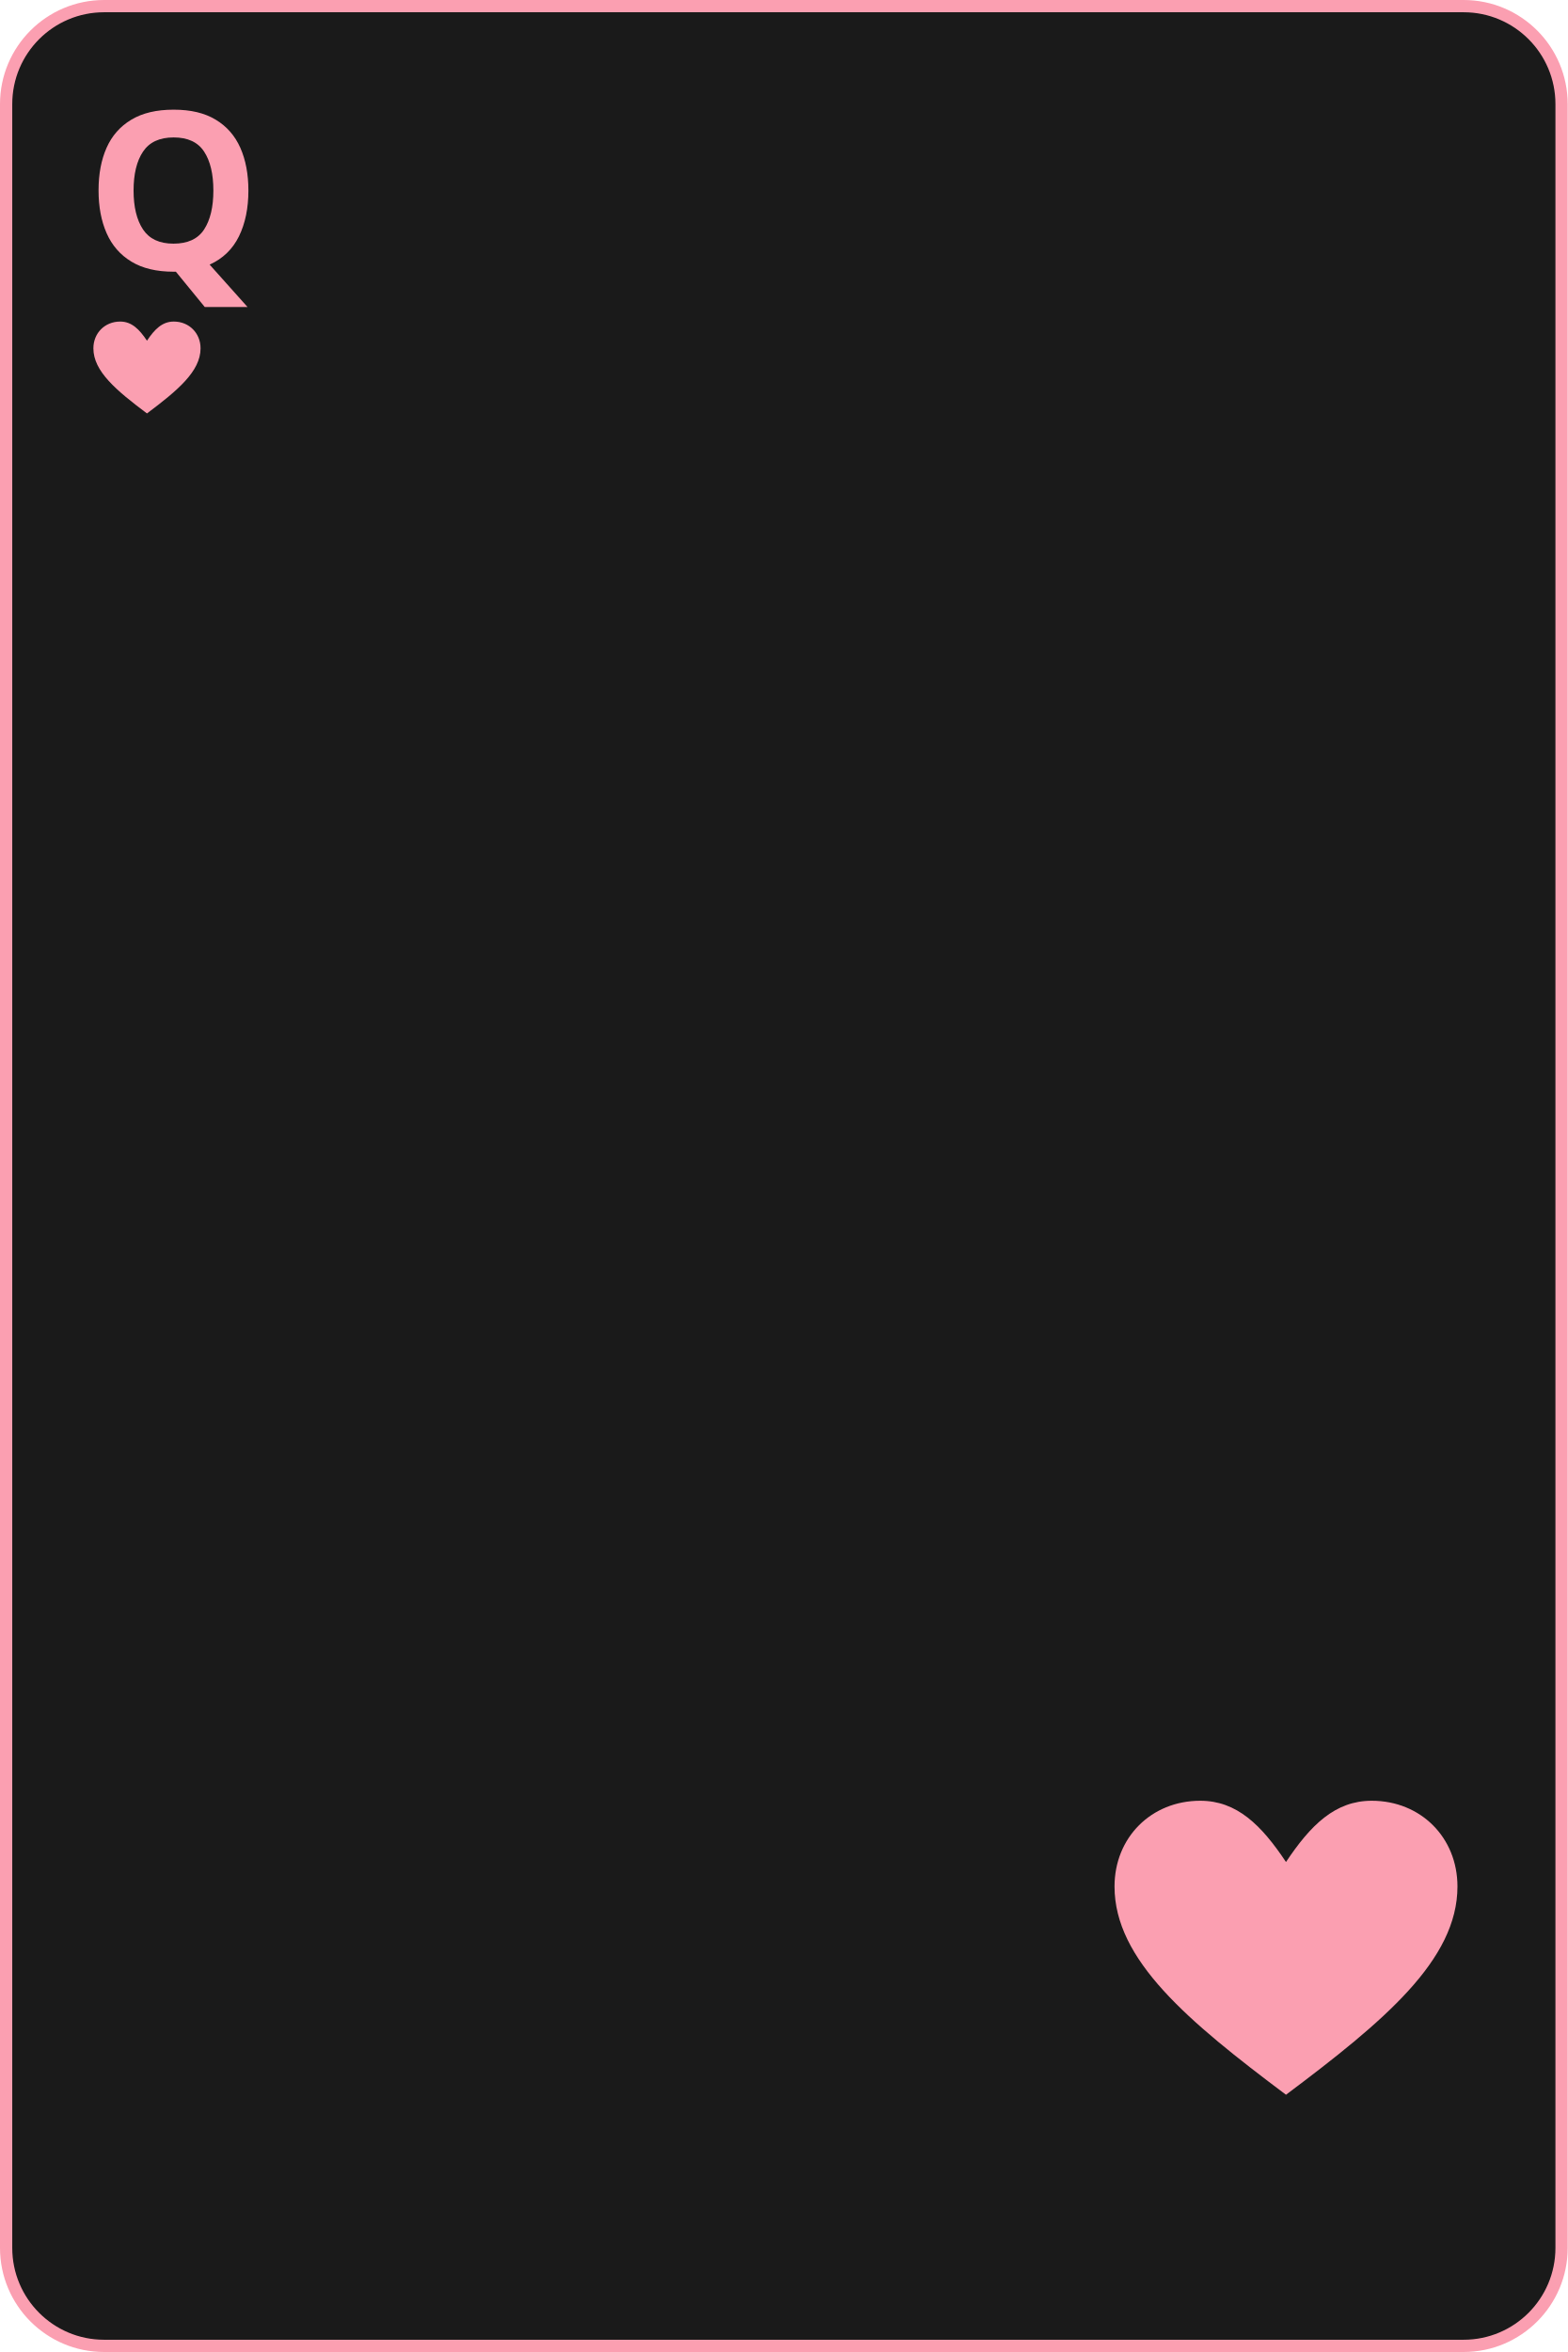
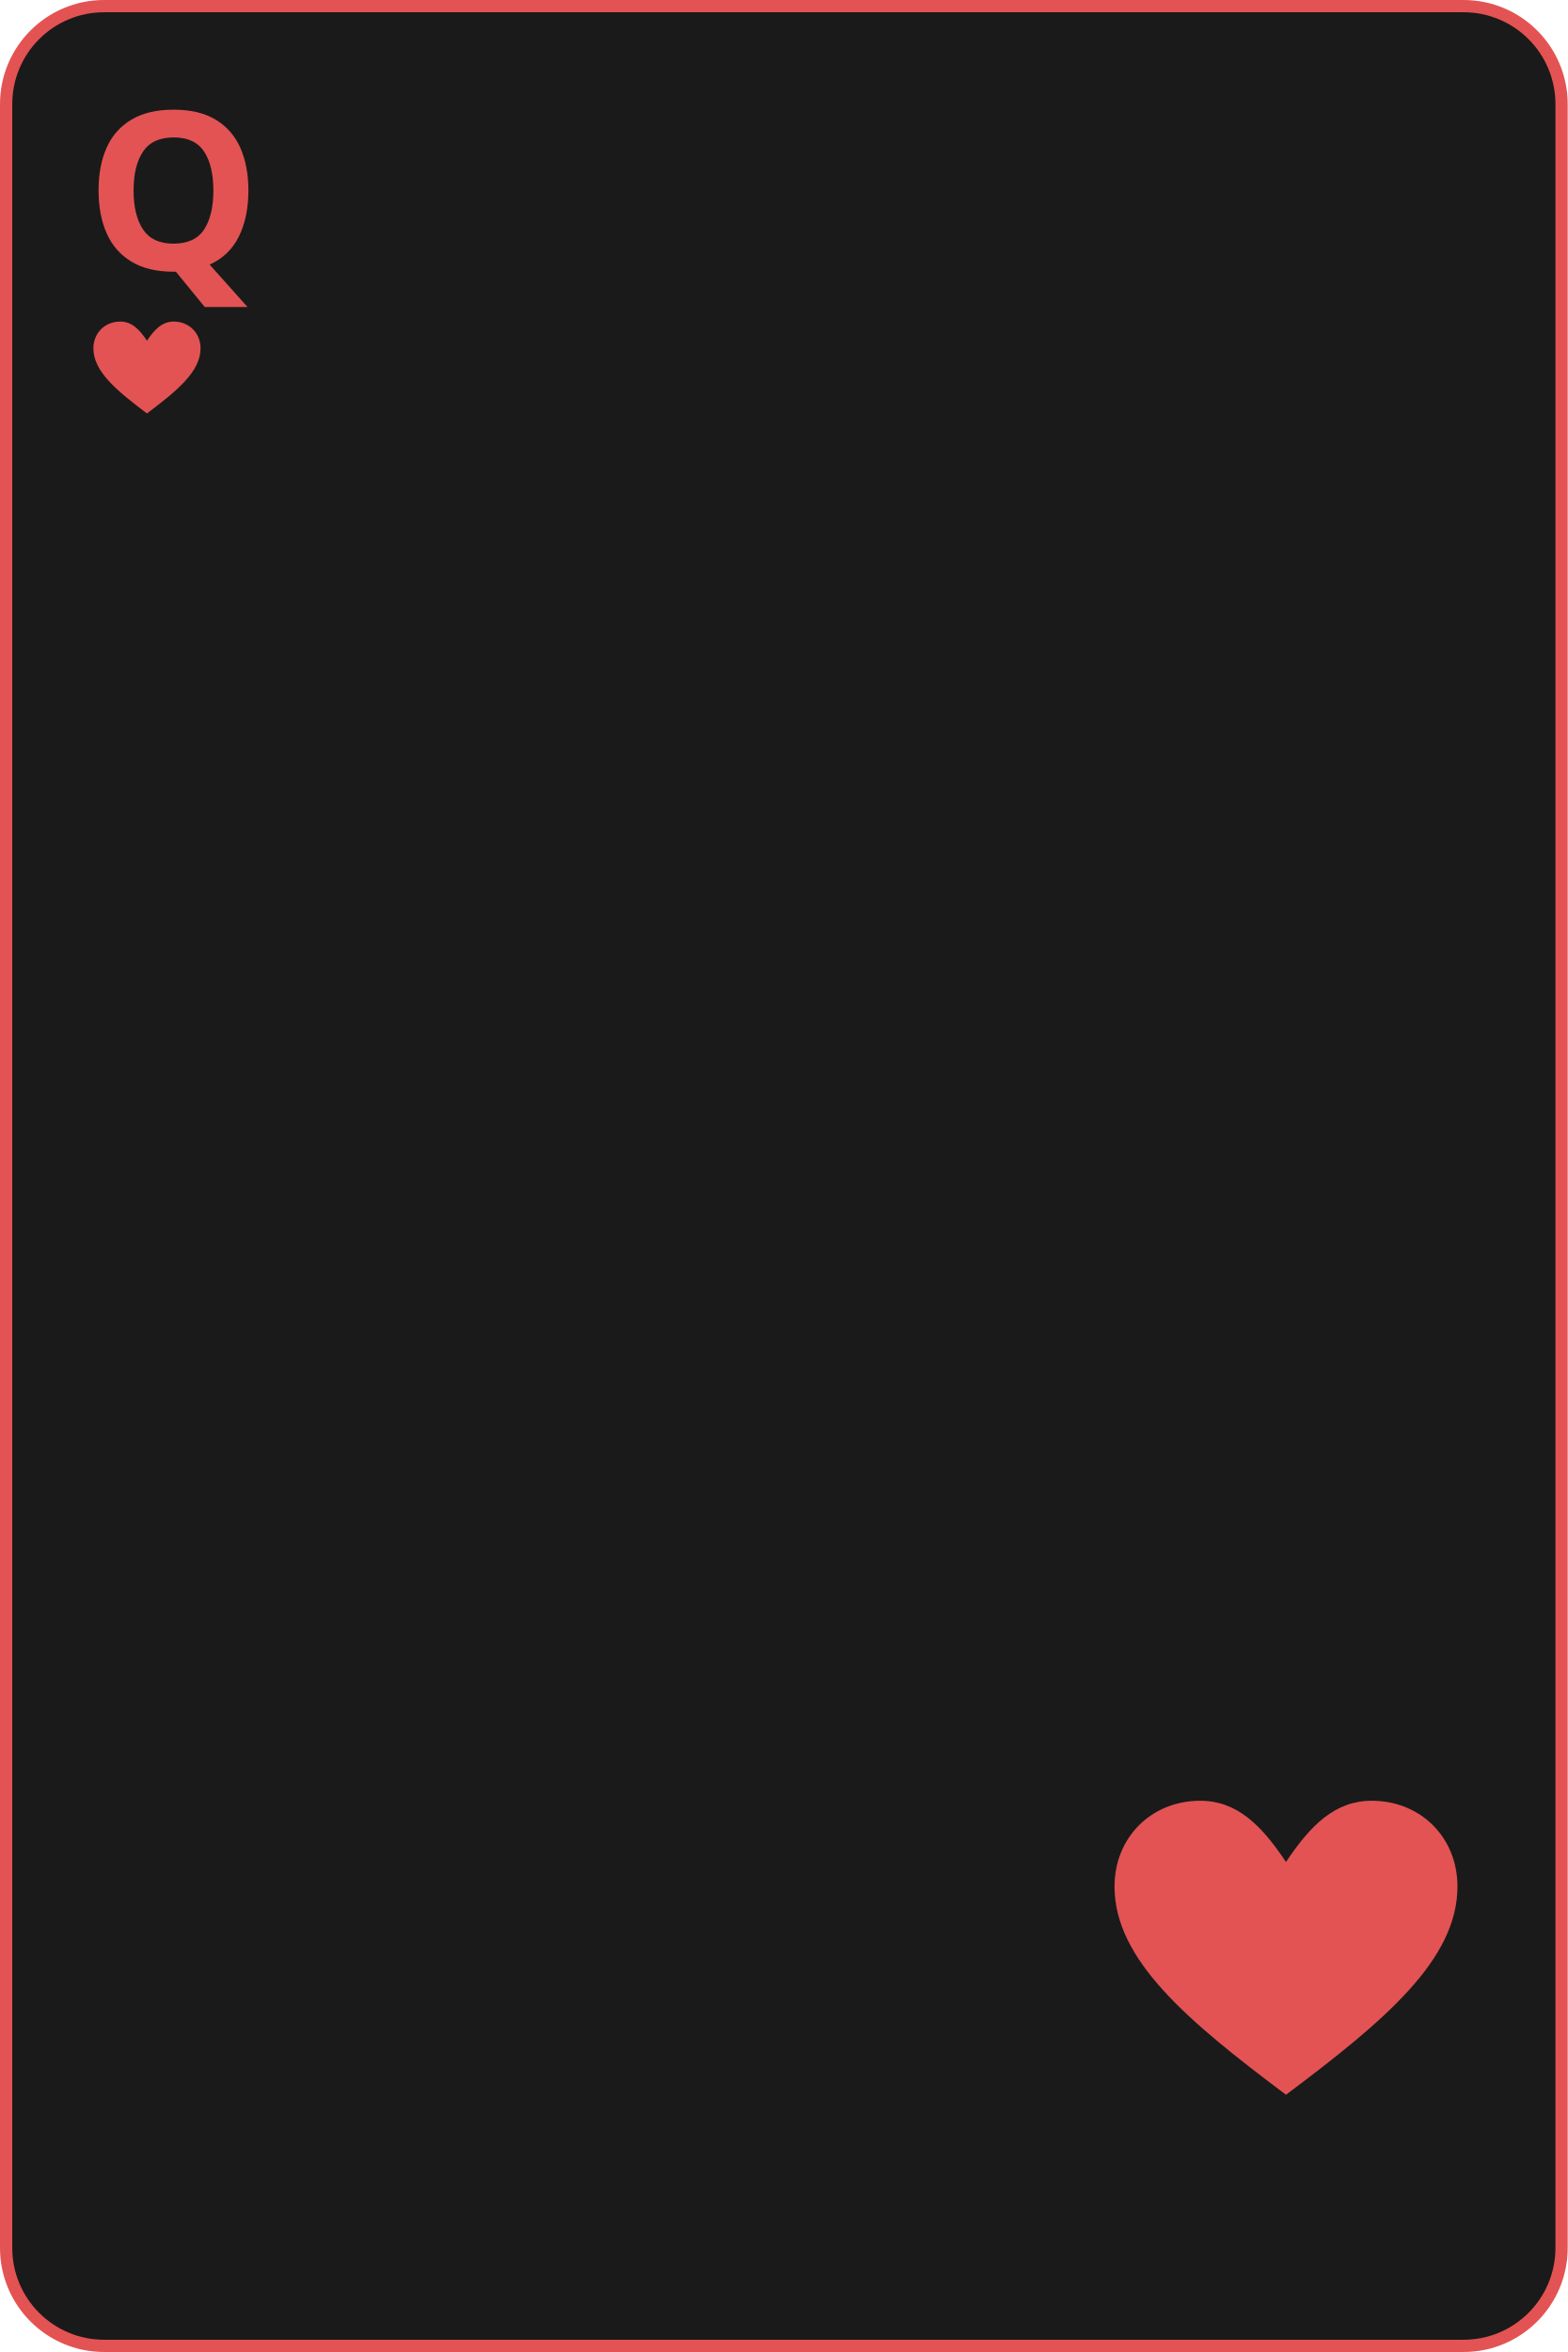
<svg xmlns="http://www.w3.org/2000/svg" width="256" height="384" viewBox="0 0 256 384">
-   <rect x="1" y="1" width="254" height="382" rx="16" ry="16" fill="#1a1a1a" stroke="#fb9fb1" stroke-width="2" />
-   <text x="14" y="44" font-family="Fira Mono" font-size="36" font-weight="700" fill="#fb9fb1">Q</text>
+   <rect x="1" y="1" width="254" height="382" rx="16" ry="16" fill="#1a1a1a" stroke="#e35353" stroke-width="2" />
+   <text x="14" y="44" font-family="Fira Mono" font-size="36" font-weight="700" fill="#e35353">Q</text>
  <g transform="translate(14 50) scale(0.625)">
-     <path d="M16,28 C 8,22 2,17 2,11 C 2,7 5,4 9,4 C 12,4 14,6 16,9 C 18,6 20,4 23,4 C 27,4 30,7 30,11 C 30,17 24,22 16,28 Z" fill="#fb9fb1" />
+     <path d="M16,28 C 8,22 2,17 2,11 C 2,7 5,4 9,4 C 12,4 14,6 16,9 C 18,6 20,4 23,4 C 27,4 30,7 30,11 C 30,17 24,22 16,28 Z" fill="#e35353" />
  </g>
  <g transform="translate(178 286) scale(2)">
-     <path d="M16,28 C 8,22 2,17 2,11 C 2,7 5,4 9,4 C 12,4 14,6 16,9 C 18,6 20,4 23,4 C 27,4 30,7 30,11 C 30,17 24,22 16,28 Z" fill="#fb9fb1" />
+     <path d="M16,28 C 8,22 2,17 2,11 C 2,7 5,4 9,4 C 12,4 14,6 16,9 C 18,6 20,4 23,4 C 27,4 30,7 30,11 C 30,17 24,22 16,28 Z" fill="#e35353" />
  </g>
</svg>
